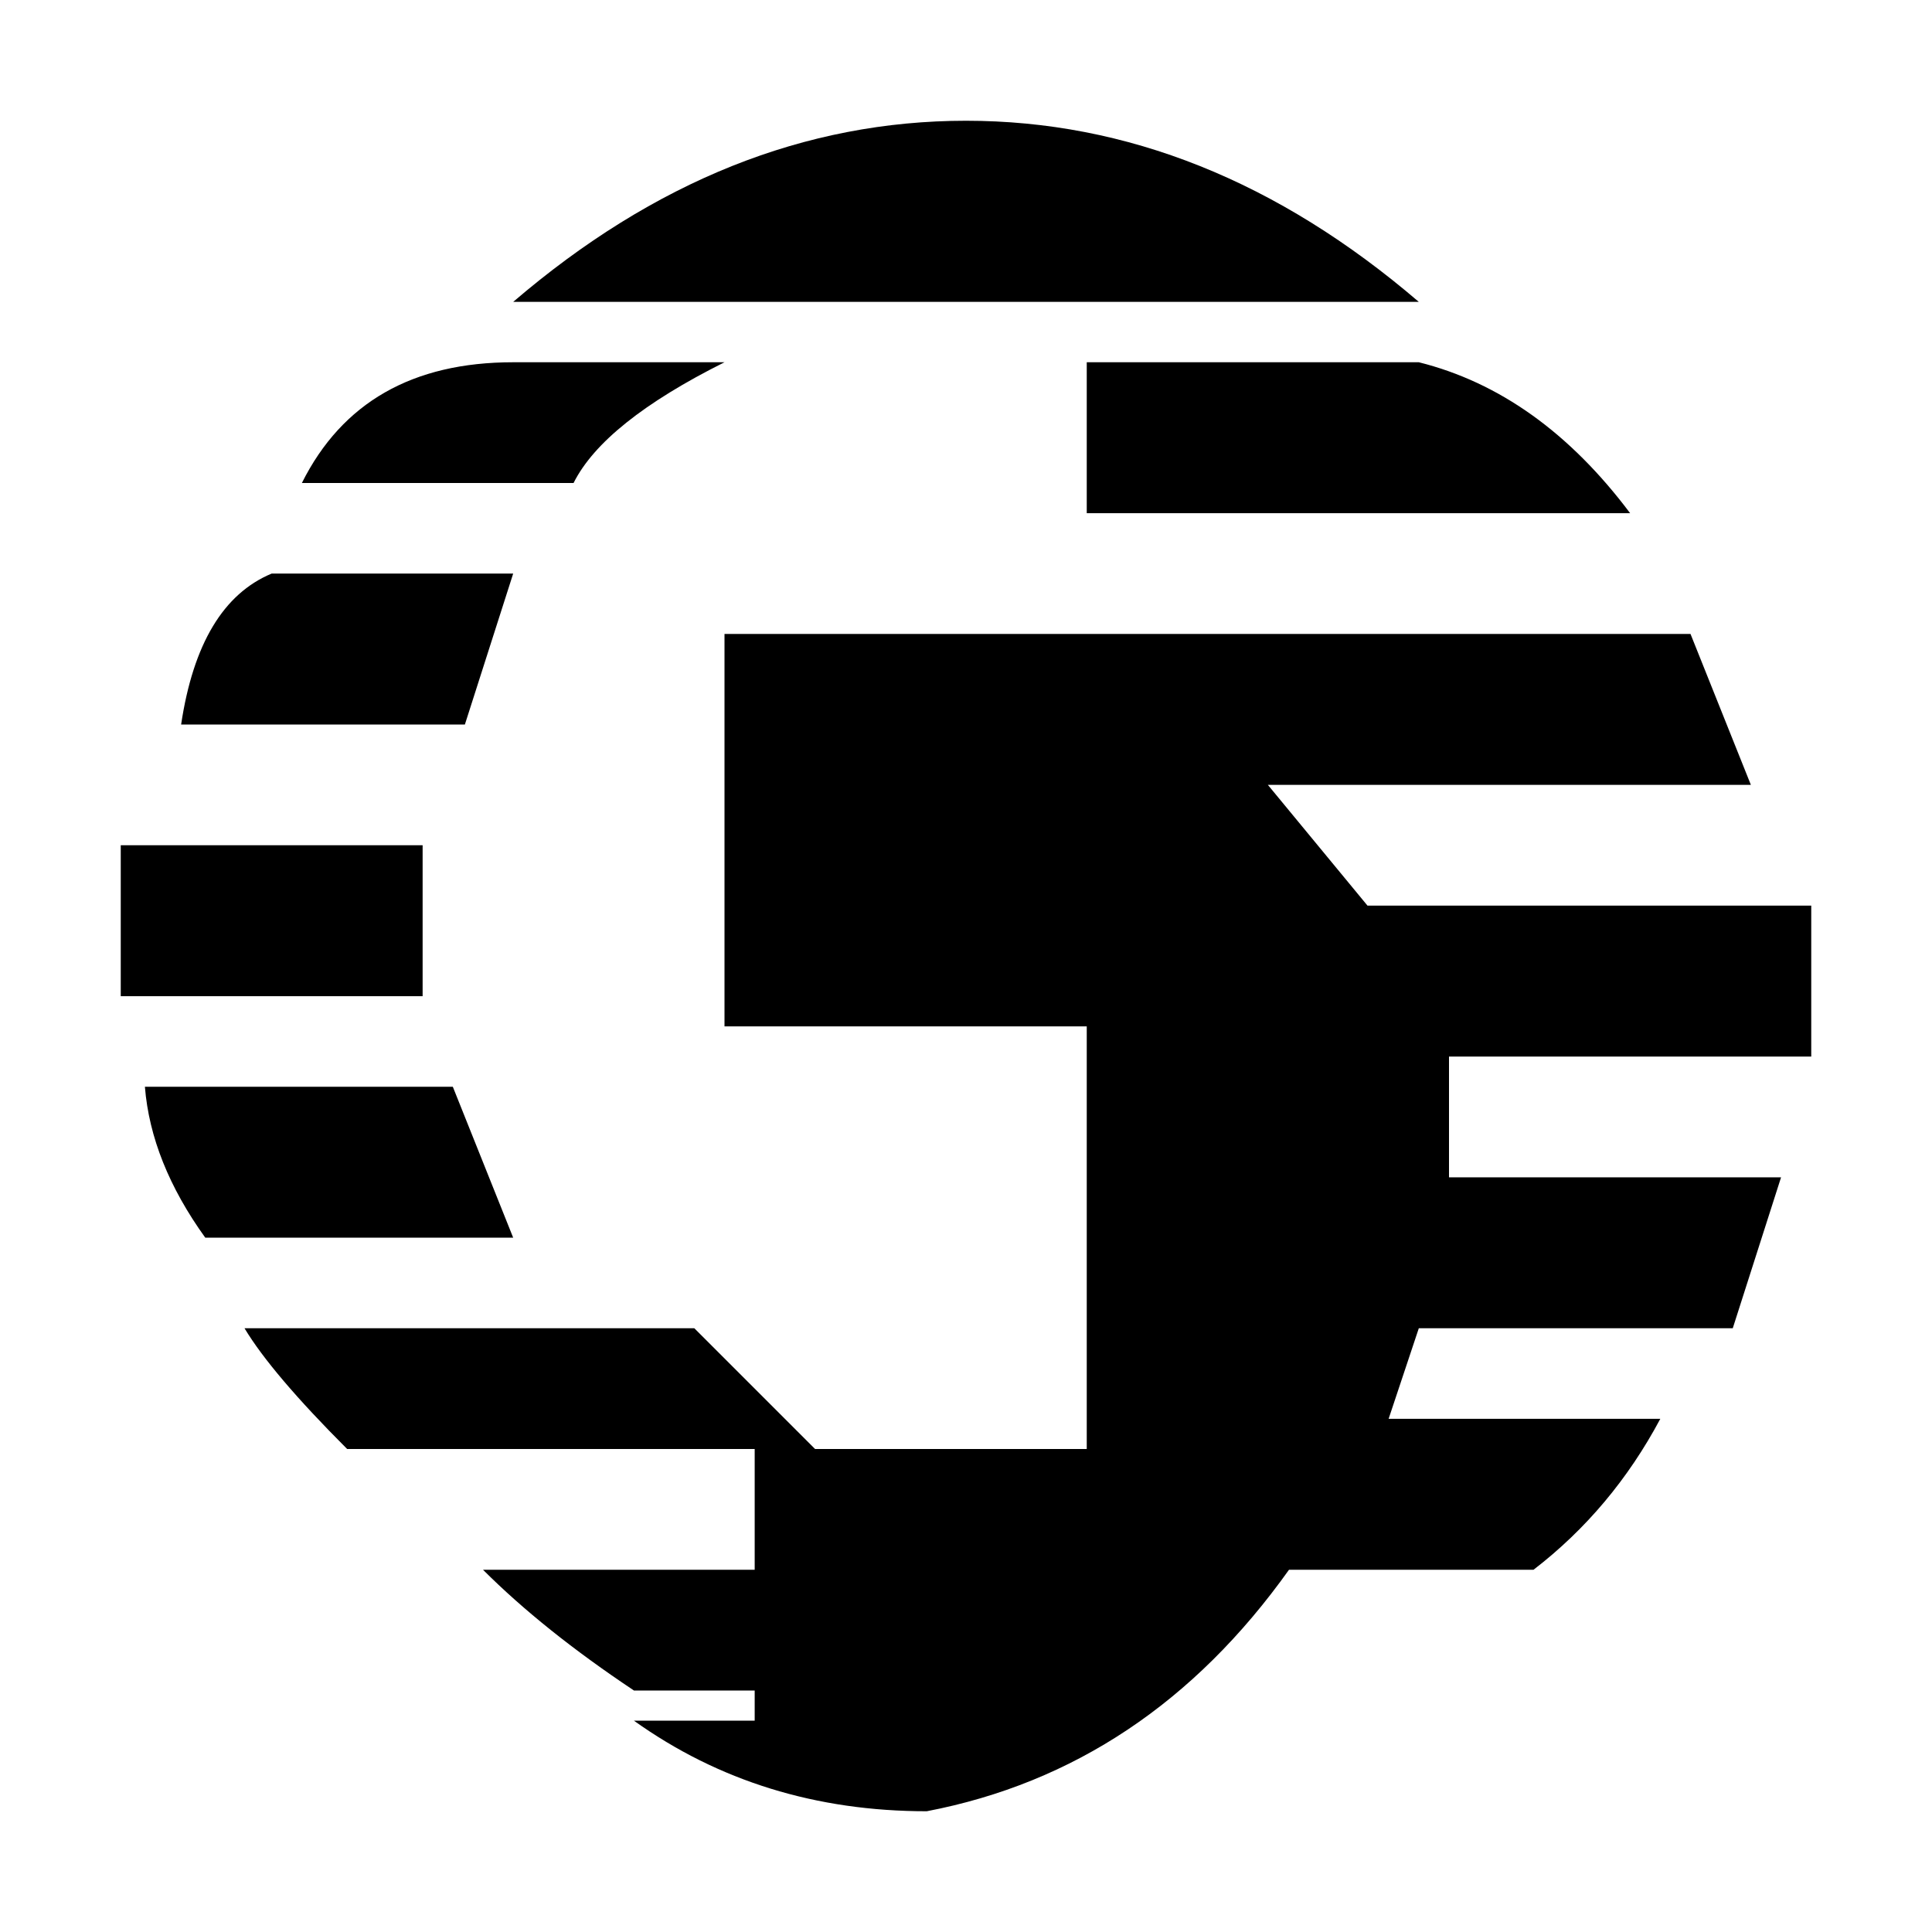
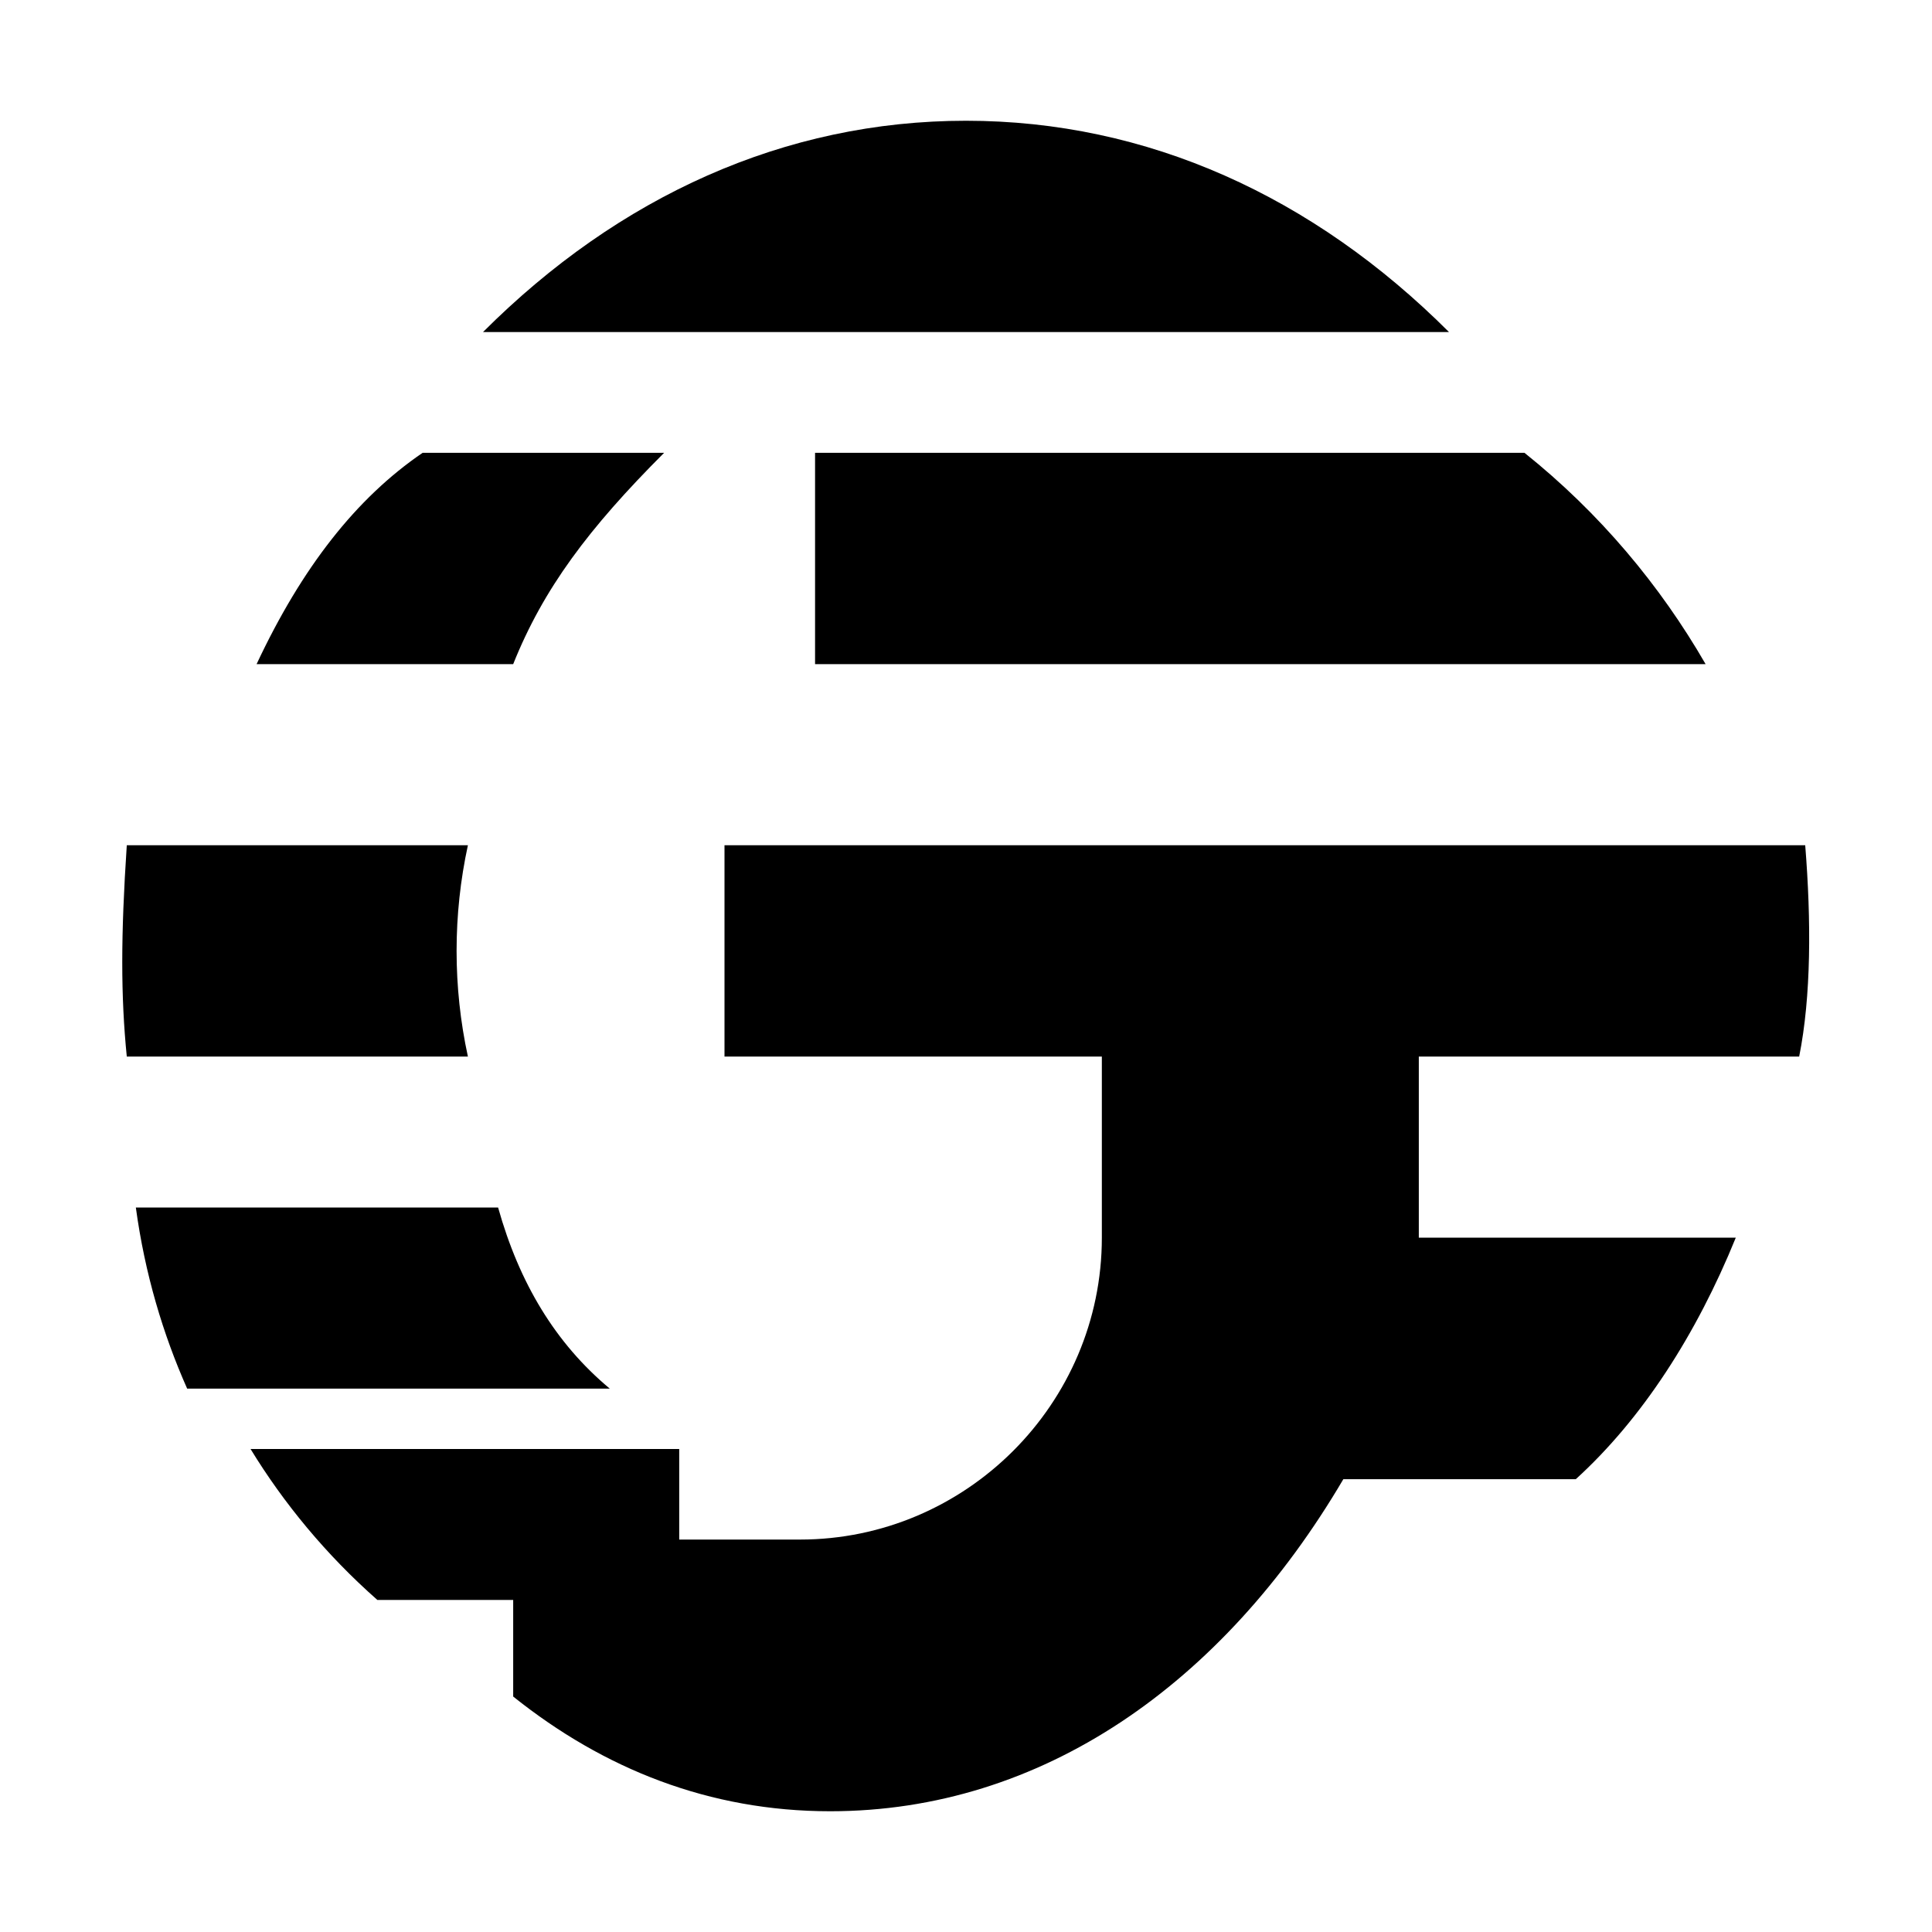
<svg xmlns="http://www.w3.org/2000/svg" viewBox="0 0 64 64" fill="currentColor">
-   <path d="M17 10Q24 4 32 4 40 4 47 10Z M10 16Q12 12 17 12H24Q20 14 19 16Z M36 12H47Q51 13 54 17H36Z M6 24Q6.6 20 9 19H17L15.4 24Z M4 33V28H14V33Z M6.8 41Q5 38.5 4.8 36H15L17 41Z M11.5 48Q9 45.5 8.1 44H23L27 48Z M16 52H25V56H21Q18 54 16 52Z M24 21H56L58 26H42L45.3 30H60V35H48V39H59L57.4 44H47L46 47H55Q53.4 50 50.8 52H42.7Q38 58.6 30.7 60 25.2 60 21 57H25V48H36V34H24Z" />
+   <path d="M16 11C20.5 6.5 26 4 32 4C38 4 43.5 6.5 48 11Z M8.5 22C10 18.8 11.8 16.5 14 15H22C19.5 17.5 18 19.5 17 22Z M27 15H50.5C53 17 55 19.4 56.5 22H27Z M4.2 35C4 33 4 31 4.2 28H15.5C15 30.3 15 32.7 15.5 35Z M24 28H59.8C60 30.5 60 33 59.6 35H47V41H57.5C56.2 44.2 54.4 47 52.2 49H44.5C40.5 55.8 34.5 60 27.5 60C23.5 60 20 58.6 17 56.2V51H26.5C32 51 36.5 46.5 36.5 41V35H24Z M6.2 46C5.4 44.2 4.8 42.2 4.5 40H16.5C17.2 42.5 18.4 44.5 20.2 46Z M12.5 53C10.8 51.5 9.4 49.8 8.3 48H22.5V53Z" />
</svg>
